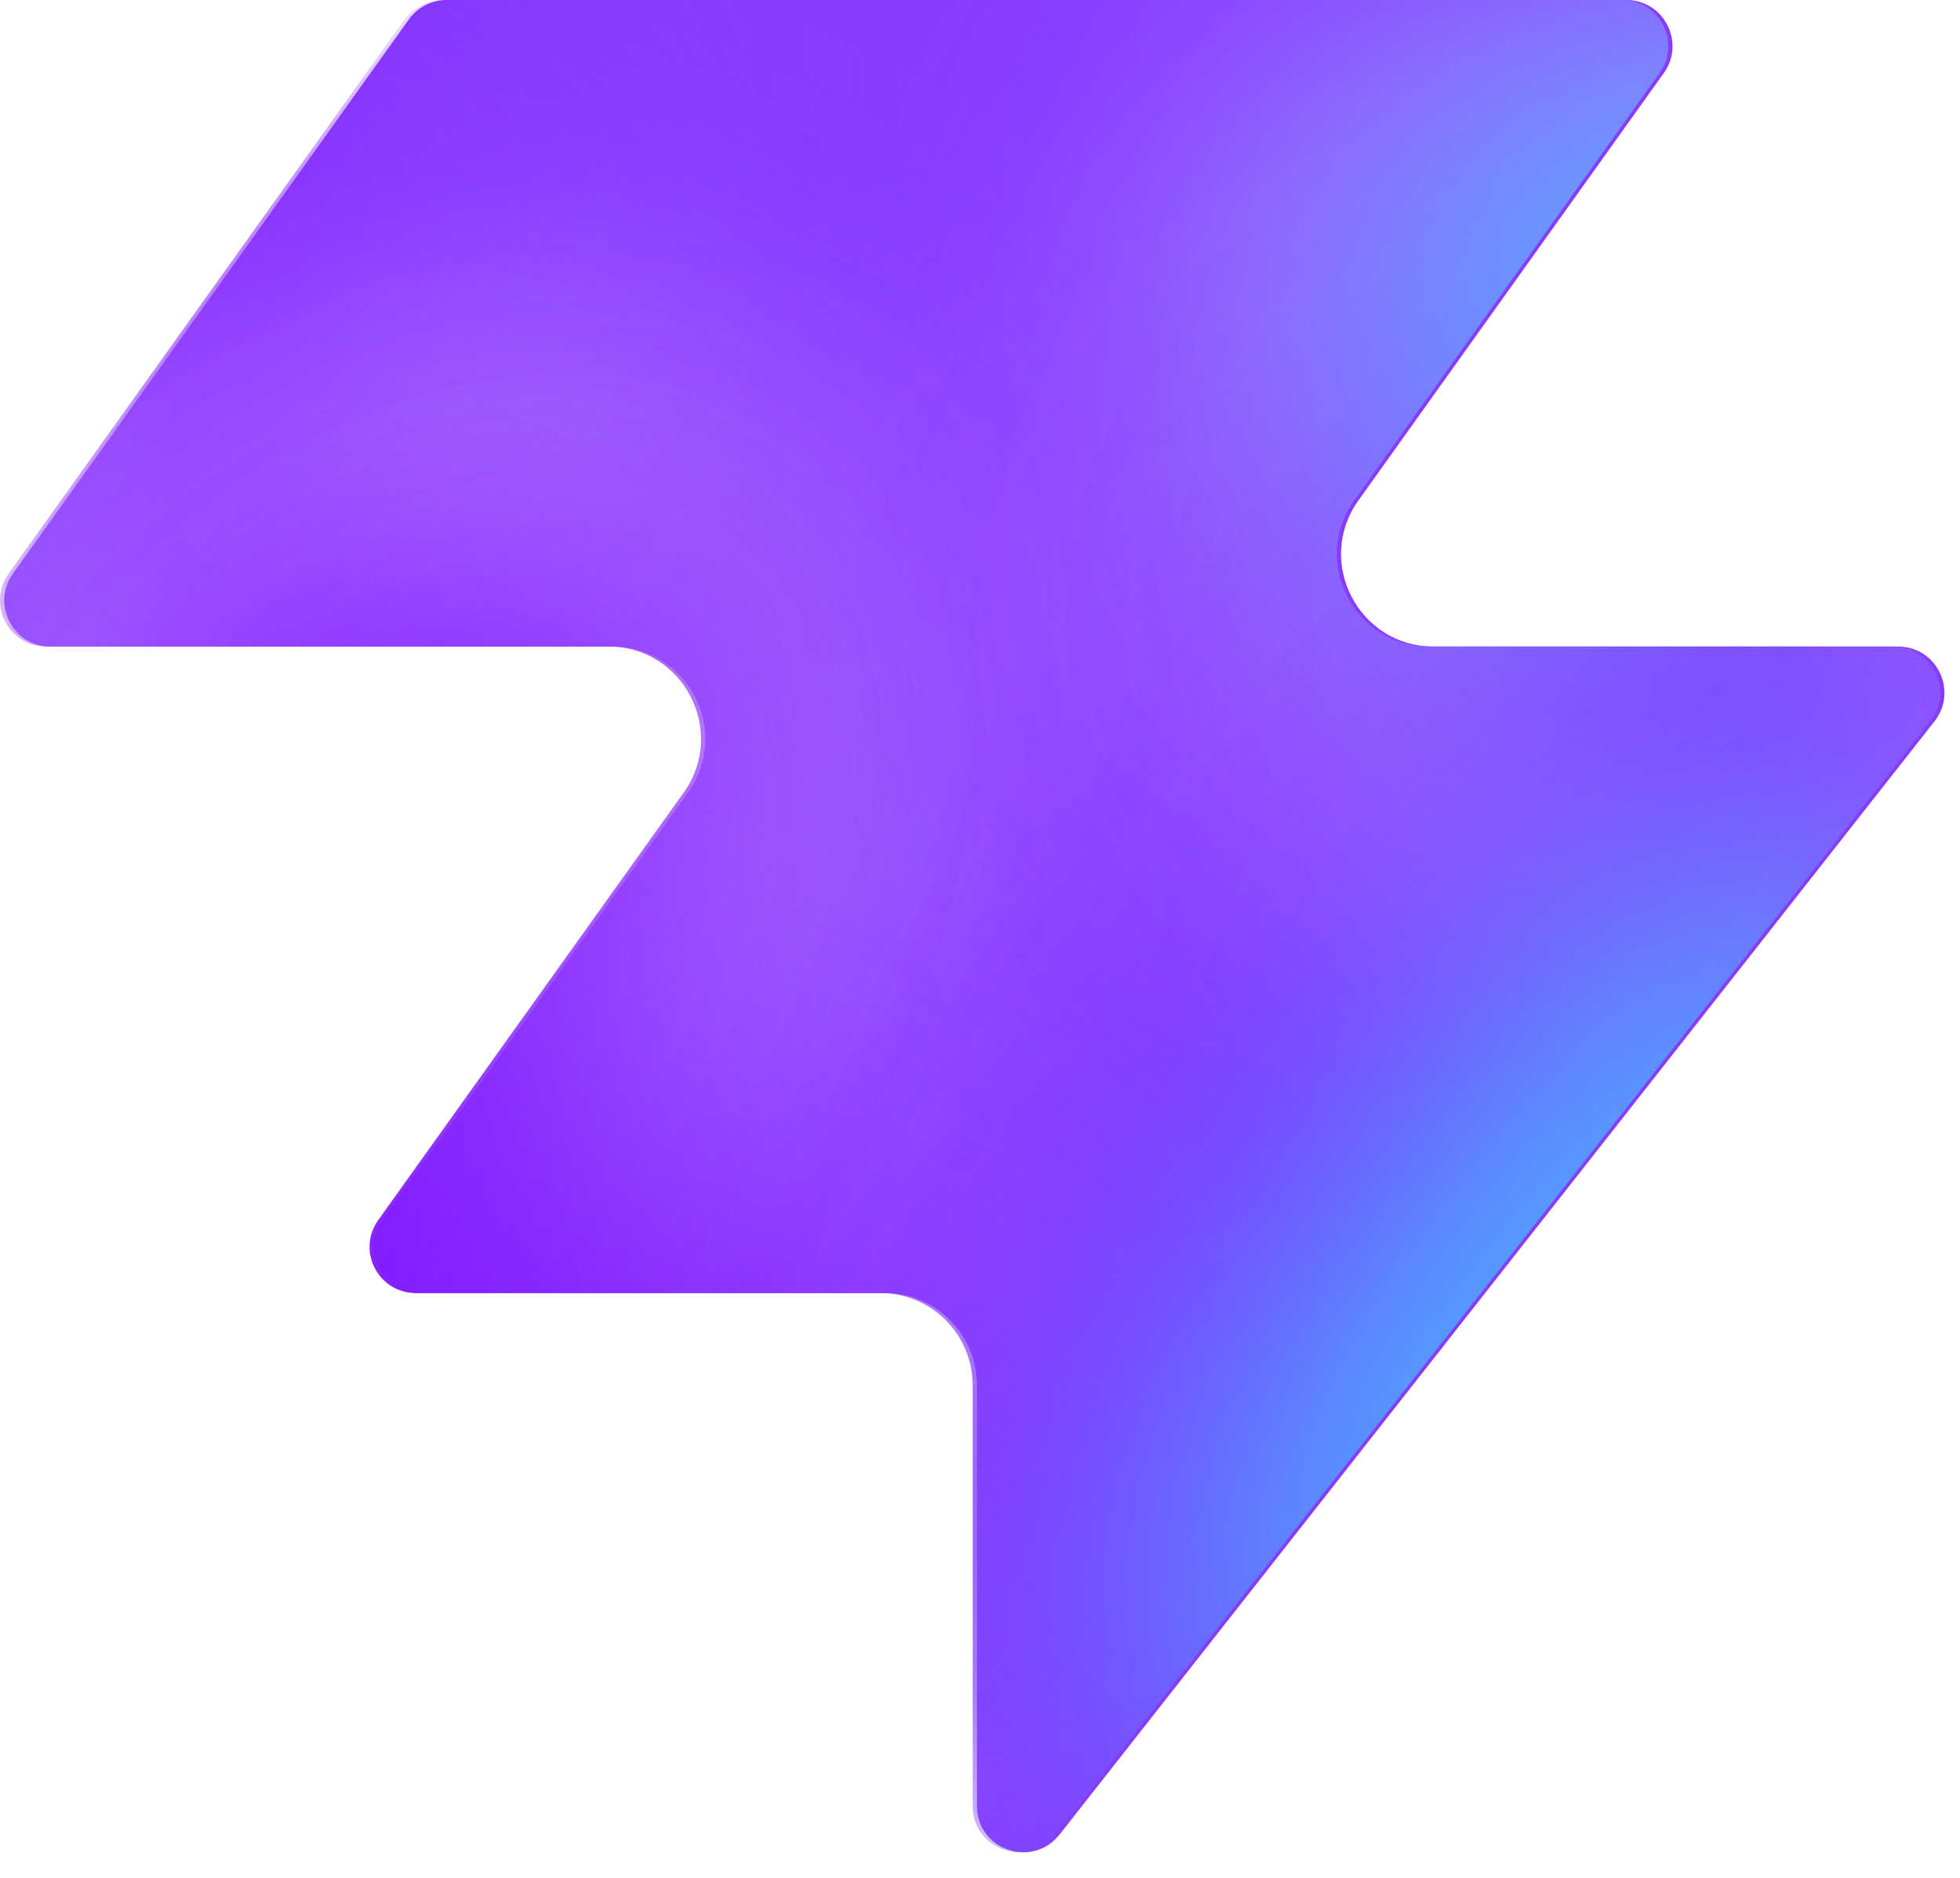
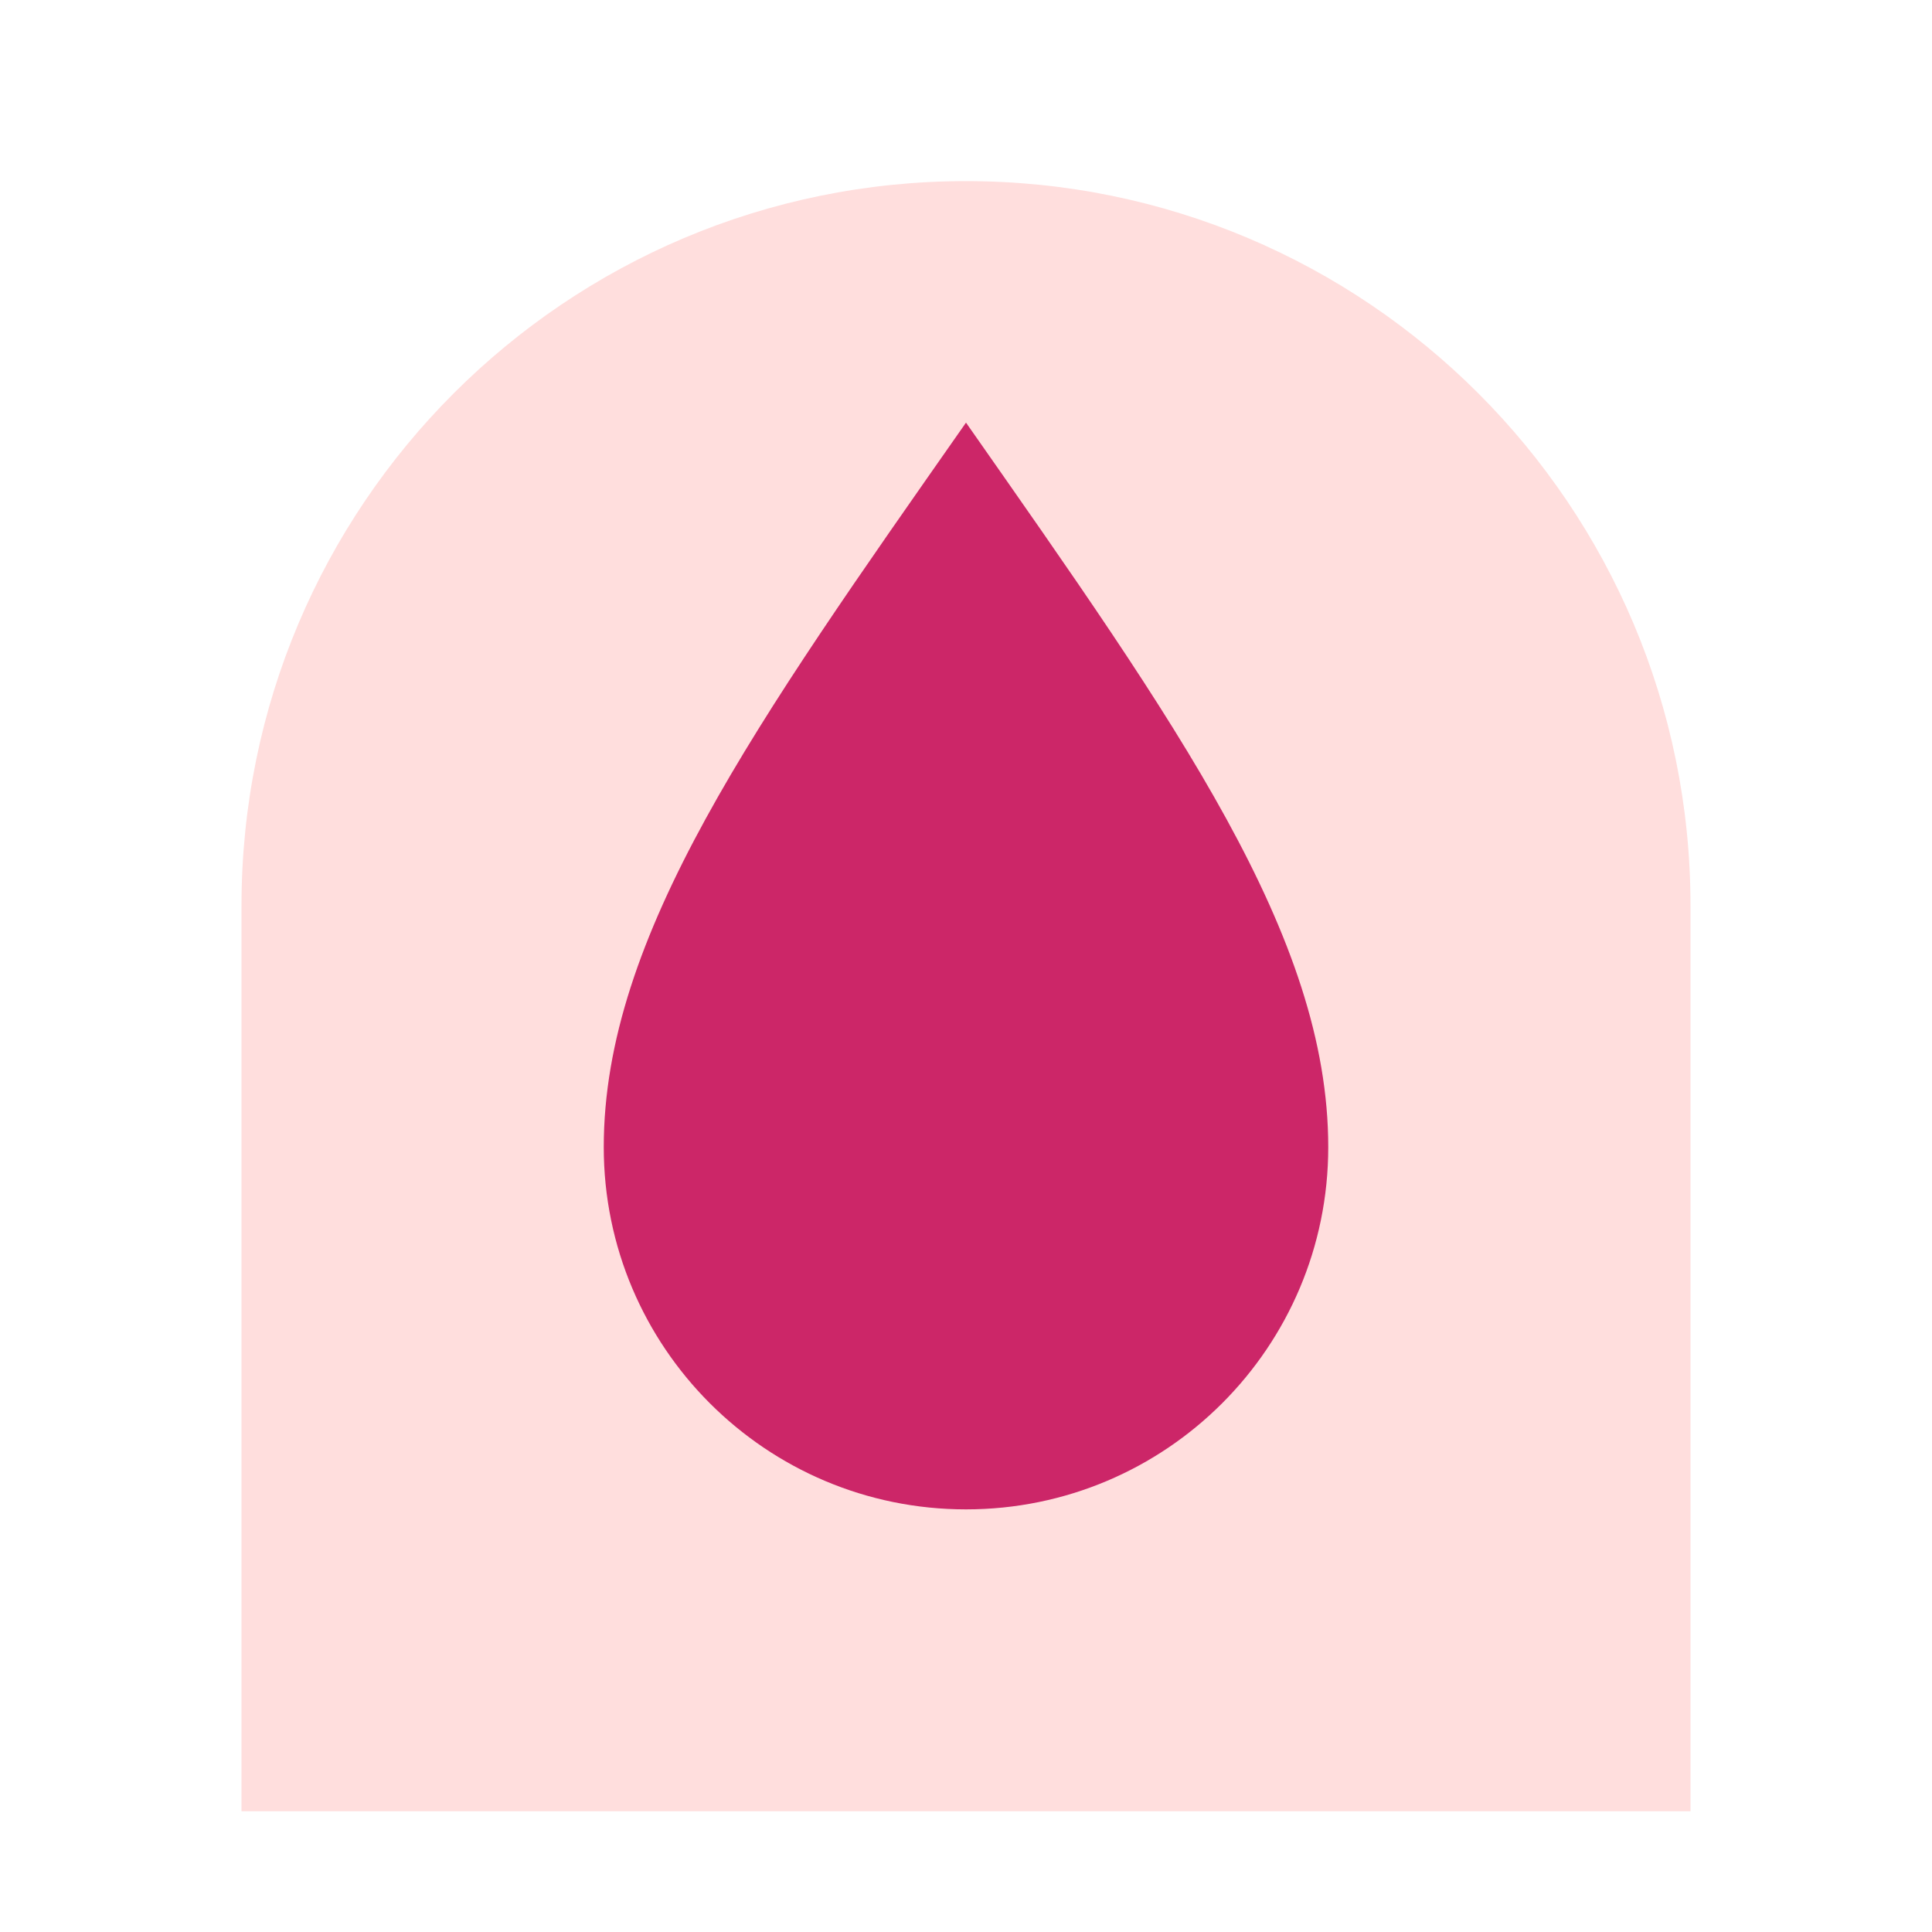
- <svg xmlns="http://www.w3.org/2000/svg" width="48" height="46" fill="none" viewBox="0 0 48 46">
-   <path fill="#863bff" d="M25.946 44.938c-.664.845-2.021.375-2.021-.698V33.937a2.26 2.26 0 0 0-2.262-2.262H10.287c-.92 0-1.456-1.04-.92-1.788l7.48-10.471c1.07-1.497 0-3.578-1.842-3.578H1.237c-.92 0-1.456-1.04-.92-1.788L10.013.474c.214-.297.556-.474.92-.474h28.894c.92 0 1.456 1.04.92 1.788l-7.48 10.471c-1.07 1.498 0 3.579 1.842 3.579h11.377c.943 0 1.473 1.088.89 1.83L25.947 44.94z" style="fill:#863bff;fill:color(display-p3 .525 .23 1);fill-opacity:1" />
-   <mask id="a" width="48" height="46" x="0" y="0" maskUnits="userSpaceOnUse" style="mask-type:alpha">
-     <path fill="#000" d="M25.842 44.938c-.664.844-2.021.375-2.021-.698V33.937a2.26 2.26 0 0 0-2.262-2.262H10.183c-.92 0-1.456-1.04-.92-1.788l7.48-10.471c1.07-1.498 0-3.579-1.842-3.579H1.133c-.92 0-1.456-1.04-.92-1.787L9.91.473c.214-.297.556-.474.92-.474h28.894c.92 0 1.456 1.04.92 1.788l-7.48 10.471c-1.07 1.498 0 3.578 1.842 3.578h11.377c.943 0 1.473 1.088.89 1.832L25.843 44.94z" style="fill:#000;fill-opacity:1" />
-   </mask>
-   <g mask="url(#a)">
-     <g filter="url(#b)">
-       <ellipse cx="5.508" cy="14.704" fill="#ede6ff" rx="5.508" ry="14.704" style="fill:#ede6ff;fill:color(display-p3 .927 .903 1);fill-opacity:1" transform="matrix(.00324 1 1 -.00324 -4.47 31.516)" />
-     </g>
-     <g filter="url(#c)">
-       <ellipse cx="10.399" cy="29.851" fill="#ede6ff" rx="10.399" ry="29.851" style="fill:#ede6ff;fill:color(display-p3 .927 .903 1);fill-opacity:1" transform="matrix(.00324 1 1 -.00324 -39.328 7.883)" />
-     </g>
-     <g filter="url(#d)">
-       <ellipse cx="5.508" cy="30.487" fill="#7e14ff" rx="5.508" ry="30.487" style="fill:#7e14ff;fill:color(display-p3 .492 .077 1);fill-opacity:1" transform="rotate(89.814 -25.913 -14.639)scale(1 -1)" />
-     </g>
-     <g filter="url(#e)">
-       <ellipse cx="5.508" cy="30.599" fill="#7e14ff" rx="5.508" ry="30.599" style="fill:#7e14ff;fill:color(display-p3 .492 .077 1);fill-opacity:1" transform="rotate(89.814 -32.644 -3.334)scale(1 -1)" />
-     </g>
-     <g filter="url(#f)">
-       <ellipse cx="5.508" cy="30.599" fill="#7e14ff" rx="5.508" ry="30.599" style="fill:#7e14ff;fill:color(display-p3 .492 .077 1);fill-opacity:1" transform="matrix(.00324 1 1 -.00324 -34.34 30.47)" />
-     </g>
-     <g filter="url(#g)">
-       <ellipse cx="14.072" cy="22.078" fill="#ede6ff" rx="14.072" ry="22.078" style="fill:#ede6ff;fill:color(display-p3 .927 .903 1);fill-opacity:1" transform="rotate(93.35 24.506 48.493)scale(-1 1)" />
-     </g>
-     <g filter="url(#h)">
-       <ellipse cx="3.47" cy="21.501" fill="#7e14ff" rx="3.47" ry="21.501" style="fill:#7e14ff;fill:color(display-p3 .492 .077 1);fill-opacity:1" transform="rotate(89.009 28.708 47.59)scale(-1 1)" />
-     </g>
-     <g filter="url(#i)">
-       <ellipse cx="3.47" cy="21.501" fill="#7e14ff" rx="3.47" ry="21.501" style="fill:#7e14ff;fill:color(display-p3 .492 .077 1);fill-opacity:1" transform="rotate(89.009 28.708 47.59)scale(-1 1)" />
-     </g>
-     <g filter="url(#j)">
-       <ellipse cx=".387" cy="8.972" fill="#7e14ff" rx="4.407" ry="29.108" style="fill:#7e14ff;fill:color(display-p3 .492 .077 1);fill-opacity:1" transform="rotate(39.51 .387 8.972)" />
-     </g>
-     <g filter="url(#k)">
-       <ellipse cx="47.523" cy="-6.092" fill="#7e14ff" rx="4.407" ry="29.108" style="fill:#7e14ff;fill:color(display-p3 .492 .077 1);fill-opacity:1" transform="rotate(37.892 47.523 -6.092)" />
-     </g>
-     <g filter="url(#l)">
-       <ellipse cx="41.412" cy="6.333" fill="#47bfff" rx="5.971" ry="9.665" style="fill:#47bfff;fill:color(display-p3 .28 .748 1);fill-opacity:1" transform="rotate(37.892 41.412 6.333)" />
-     </g>
-     <g filter="url(#m)">
-       <ellipse cx="-1.879" cy="38.332" fill="#7e14ff" rx="4.407" ry="29.108" style="fill:#7e14ff;fill:color(display-p3 .492 .077 1);fill-opacity:1" transform="rotate(37.892 -1.88 38.332)" />
-     </g>
-     <g filter="url(#n)">
-       <ellipse cx="-1.879" cy="38.332" fill="#7e14ff" rx="4.407" ry="29.108" style="fill:#7e14ff;fill:color(display-p3 .492 .077 1);fill-opacity:1" transform="rotate(37.892 -1.88 38.332)" />
-     </g>
-     <g filter="url(#o)">
-       <ellipse cx="35.651" cy="29.907" fill="#7e14ff" rx="4.407" ry="29.108" style="fill:#7e14ff;fill:color(display-p3 .492 .077 1);fill-opacity:1" transform="rotate(37.892 35.651 29.907)" />
-     </g>
-     <g filter="url(#p)">
-       <ellipse cx="38.418" cy="32.4" fill="#47bfff" rx="5.971" ry="15.297" style="fill:#47bfff;fill:color(display-p3 .28 .748 1);fill-opacity:1" transform="rotate(37.892 38.418 32.4)" />
-     </g>
-   </g>
-   <defs>
-     <filter id="b" width="60.045" height="41.654" x="-19.77" y="16.149" color-interpolation-filters="sRGB" filterUnits="userSpaceOnUse">
-       <feFlood flood-opacity="0" result="BackgroundImageFix" />
-       <feBlend in="SourceGraphic" in2="BackgroundImageFix" result="shape" />
-       <feGaussianBlur result="effect1_foregroundBlur_2002_17158" stdDeviation="7.659" />
-     </filter>
-     <filter id="c" width="90.34" height="51.437" x="-54.613" y="-7.533" color-interpolation-filters="sRGB" filterUnits="userSpaceOnUse">
-       <feFlood flood-opacity="0" result="BackgroundImageFix" />
-       <feBlend in="SourceGraphic" in2="BackgroundImageFix" result="shape" />
-       <feGaussianBlur result="effect1_foregroundBlur_2002_17158" stdDeviation="7.659" />
-     </filter>
-     <filter id="d" width="79.355" height="29.4" x="-49.64" y="2.03" color-interpolation-filters="sRGB" filterUnits="userSpaceOnUse">
-       <feFlood flood-opacity="0" result="BackgroundImageFix" />
-       <feBlend in="SourceGraphic" in2="BackgroundImageFix" result="shape" />
-       <feGaussianBlur result="effect1_foregroundBlur_2002_17158" stdDeviation="4.596" />
-     </filter>
-     <filter id="e" width="79.579" height="29.4" x="-45.045" y="20.029" color-interpolation-filters="sRGB" filterUnits="userSpaceOnUse">
-       <feFlood flood-opacity="0" result="BackgroundImageFix" />
-       <feBlend in="SourceGraphic" in2="BackgroundImageFix" result="shape" />
-       <feGaussianBlur result="effect1_foregroundBlur_2002_17158" stdDeviation="4.596" />
-     </filter>
-     <filter id="f" width="79.579" height="29.4" x="-43.513" y="21.178" color-interpolation-filters="sRGB" filterUnits="userSpaceOnUse">
-       <feFlood flood-opacity="0" result="BackgroundImageFix" />
-       <feBlend in="SourceGraphic" in2="BackgroundImageFix" result="shape" />
-       <feGaussianBlur result="effect1_foregroundBlur_2002_17158" stdDeviation="4.596" />
-     </filter>
-     <filter id="g" width="74.749" height="58.852" x="15.756" y="-17.901" color-interpolation-filters="sRGB" filterUnits="userSpaceOnUse">
-       <feFlood flood-opacity="0" result="BackgroundImageFix" />
-       <feBlend in="SourceGraphic" in2="BackgroundImageFix" result="shape" />
-       <feGaussianBlur result="effect1_foregroundBlur_2002_17158" stdDeviation="7.659" />
-     </filter>
-     <filter id="h" width="61.377" height="25.362" x="23.548" y="2.284" color-interpolation-filters="sRGB" filterUnits="userSpaceOnUse">
-       <feFlood flood-opacity="0" result="BackgroundImageFix" />
-       <feBlend in="SourceGraphic" in2="BackgroundImageFix" result="shape" />
-       <feGaussianBlur result="effect1_foregroundBlur_2002_17158" stdDeviation="4.596" />
-     </filter>
-     <filter id="i" width="61.377" height="25.362" x="23.548" y="2.284" color-interpolation-filters="sRGB" filterUnits="userSpaceOnUse">
-       <feFlood flood-opacity="0" result="BackgroundImageFix" />
-       <feBlend in="SourceGraphic" in2="BackgroundImageFix" result="shape" />
-       <feGaussianBlur result="effect1_foregroundBlur_2002_17158" stdDeviation="4.596" />
-     </filter>
-     <filter id="j" width="56.045" height="63.649" x="-27.636" y="-22.853" color-interpolation-filters="sRGB" filterUnits="userSpaceOnUse">
-       <feFlood flood-opacity="0" result="BackgroundImageFix" />
-       <feBlend in="SourceGraphic" in2="BackgroundImageFix" result="shape" />
-       <feGaussianBlur result="effect1_foregroundBlur_2002_17158" stdDeviation="4.596" />
-     </filter>
-     <filter id="k" width="54.814" height="64.646" x="20.116" y="-38.415" color-interpolation-filters="sRGB" filterUnits="userSpaceOnUse">
-       <feFlood flood-opacity="0" result="BackgroundImageFix" />
-       <feBlend in="SourceGraphic" in2="BackgroundImageFix" result="shape" />
-       <feGaussianBlur result="effect1_foregroundBlur_2002_17158" stdDeviation="4.596" />
-     </filter>
-     <filter id="l" width="33.541" height="35.313" x="24.641" y="-11.323" color-interpolation-filters="sRGB" filterUnits="userSpaceOnUse">
-       <feFlood flood-opacity="0" result="BackgroundImageFix" />
-       <feBlend in="SourceGraphic" in2="BackgroundImageFix" result="shape" />
-       <feGaussianBlur result="effect1_foregroundBlur_2002_17158" stdDeviation="4.596" />
-     </filter>
-     <filter id="m" width="54.814" height="64.646" x="-29.286" y="6.009" color-interpolation-filters="sRGB" filterUnits="userSpaceOnUse">
-       <feFlood flood-opacity="0" result="BackgroundImageFix" />
-       <feBlend in="SourceGraphic" in2="BackgroundImageFix" result="shape" />
-       <feGaussianBlur result="effect1_foregroundBlur_2002_17158" stdDeviation="4.596" />
-     </filter>
-     <filter id="n" width="54.814" height="64.646" x="-29.286" y="6.009" color-interpolation-filters="sRGB" filterUnits="userSpaceOnUse">
-       <feFlood flood-opacity="0" result="BackgroundImageFix" />
-       <feBlend in="SourceGraphic" in2="BackgroundImageFix" result="shape" />
-       <feGaussianBlur result="effect1_foregroundBlur_2002_17158" stdDeviation="4.596" />
-     </filter>
-     <filter id="o" width="54.814" height="64.646" x="8.244" y="-2.416" color-interpolation-filters="sRGB" filterUnits="userSpaceOnUse">
-       <feFlood flood-opacity="0" result="BackgroundImageFix" />
-       <feBlend in="SourceGraphic" in2="BackgroundImageFix" result="shape" />
-       <feGaussianBlur result="effect1_foregroundBlur_2002_17158" stdDeviation="4.596" />
-     </filter>
-     <filter id="p" width="39.409" height="43.623" x="18.713" y="10.588" color-interpolation-filters="sRGB" filterUnits="userSpaceOnUse">
-       <feFlood flood-opacity="0" result="BackgroundImageFix" />
-       <feBlend in="SourceGraphic" in2="BackgroundImageFix" result="shape" />
-       <feGaussianBlur result="effect1_foregroundBlur_2002_17158" stdDeviation="4.596" />
-     </filter>
-   </defs>
+ <svg xmlns="http://www.w3.org/2000/svg" viewBox="0 0 64 64">
+   <path d="M8 60V30a24 24 0 0 1 48 0v30z" fill="#FFDEDD" />
+   <path d="M32 14c7 10 12 17 12 24a12 12 0 0 1-24 0c0-7 5-14 12-24z" fill="#CC2668" />
</svg>
